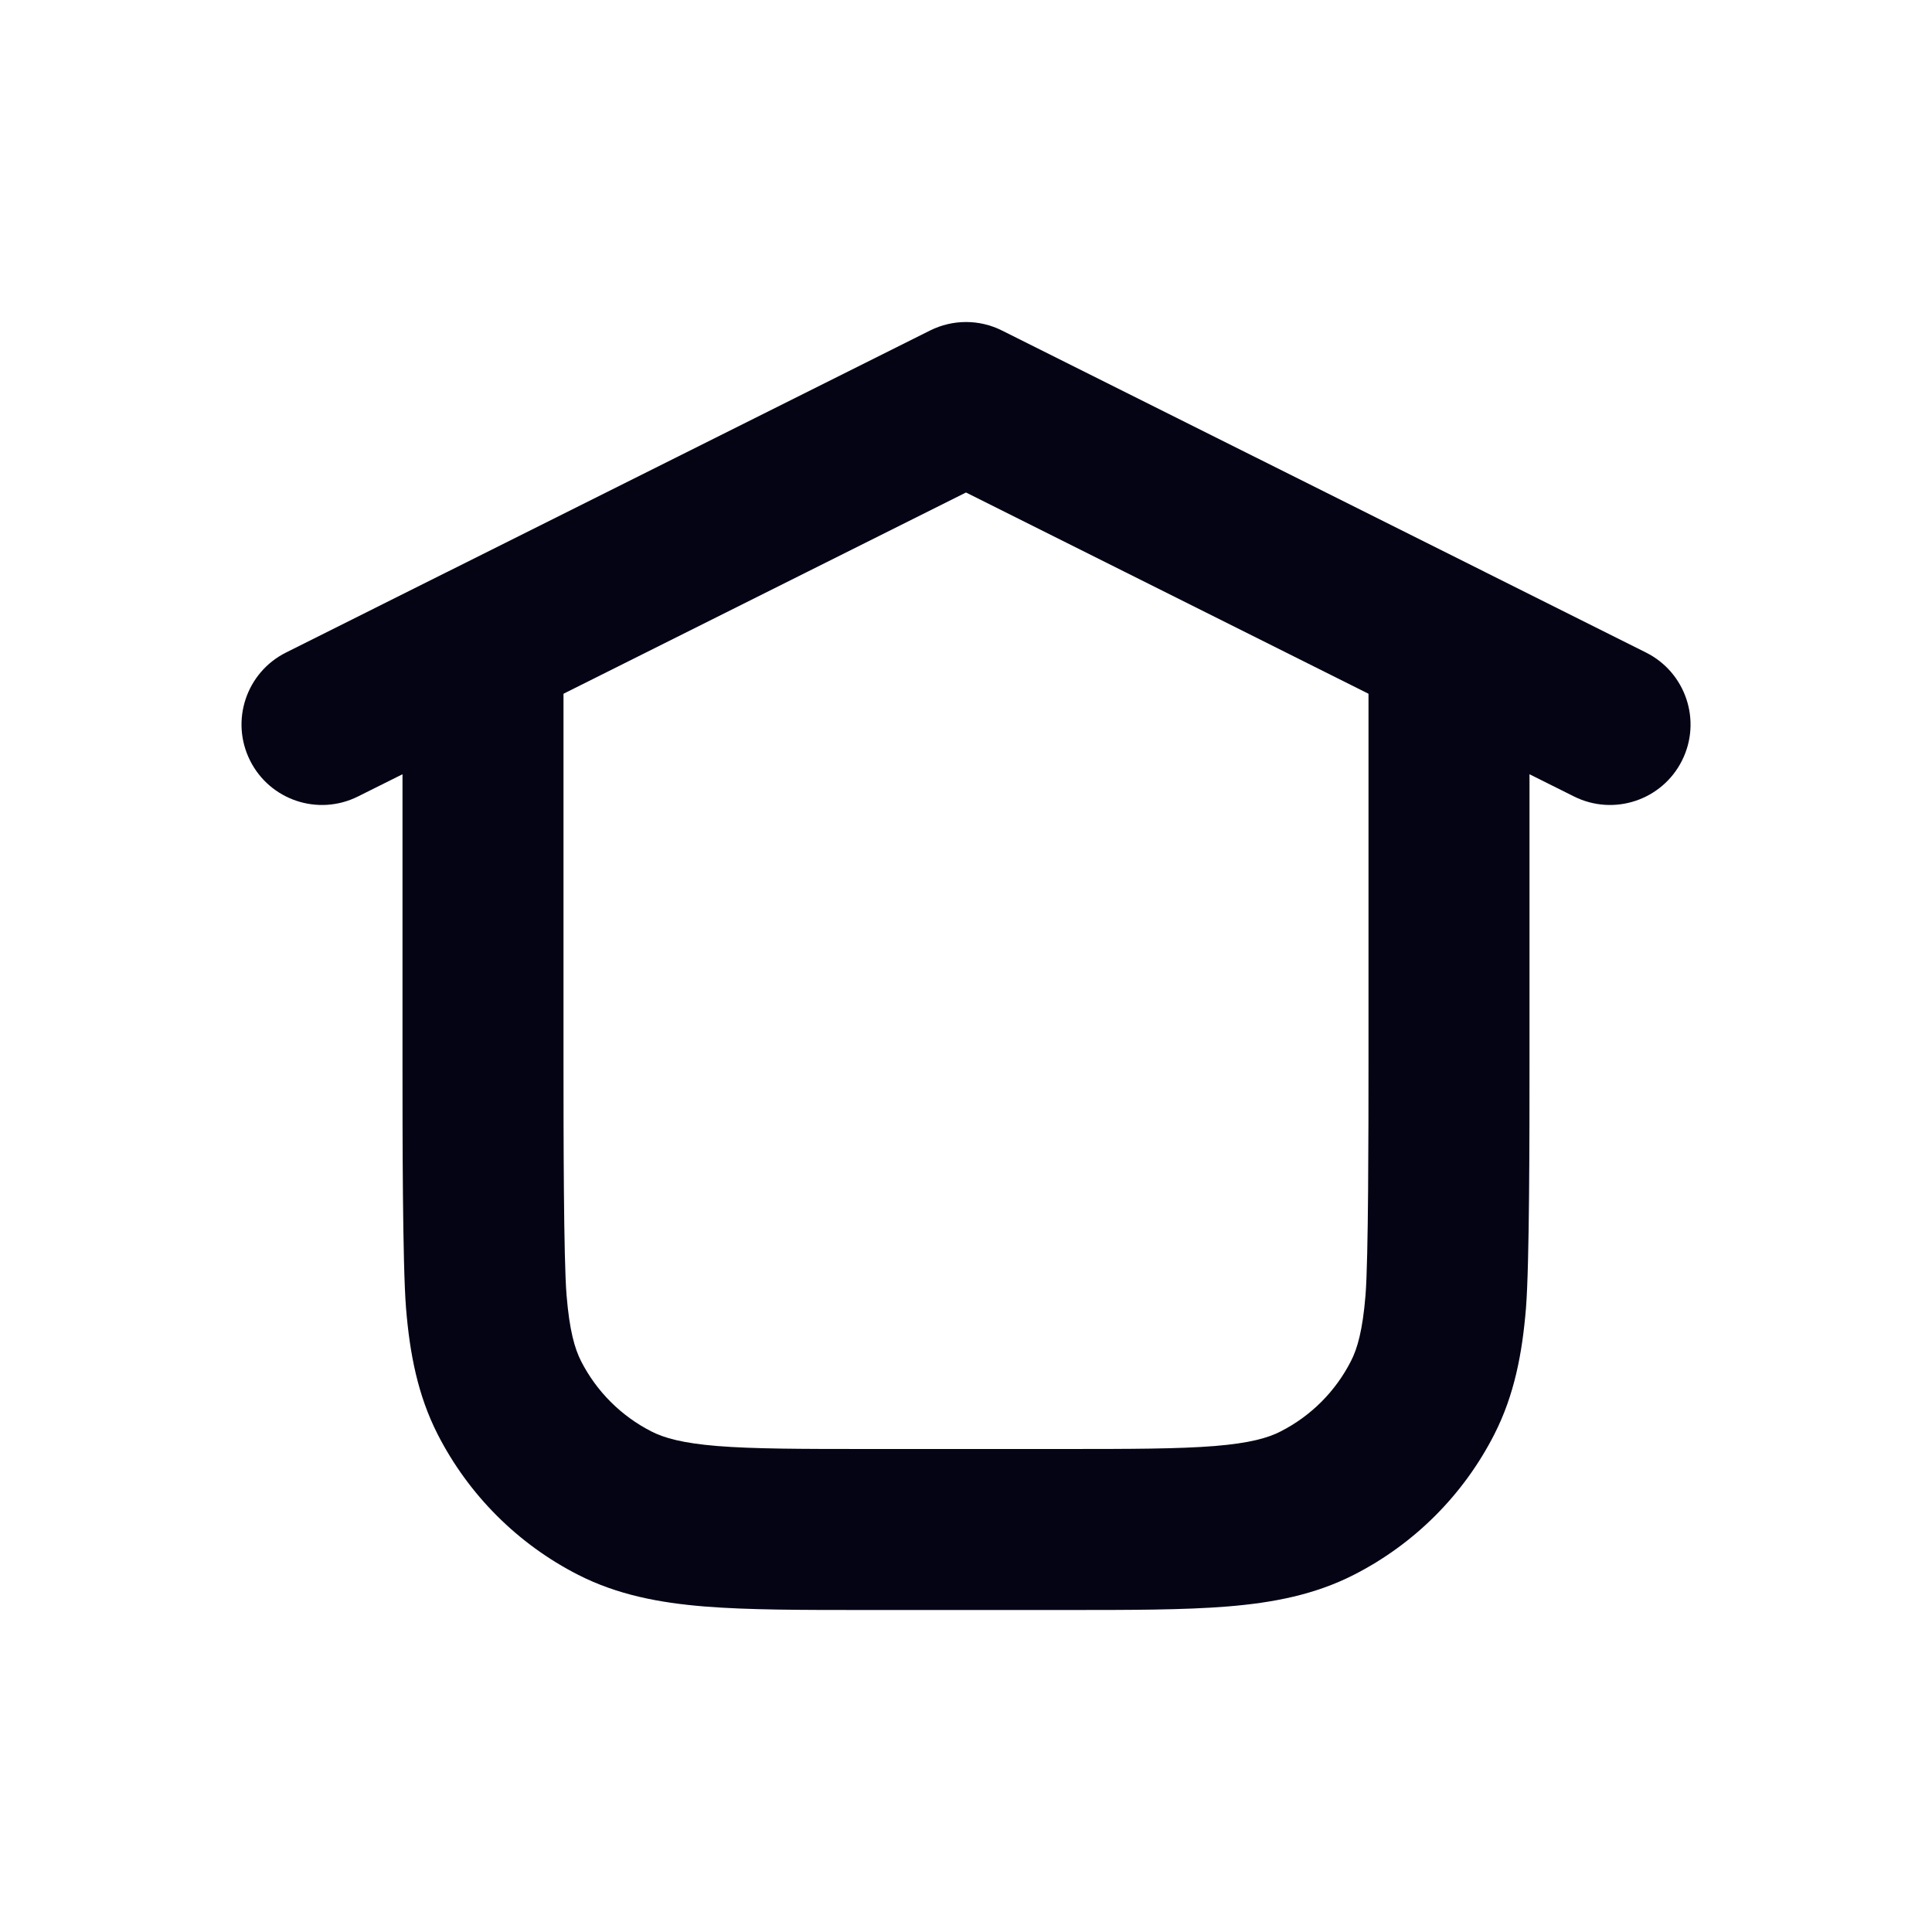
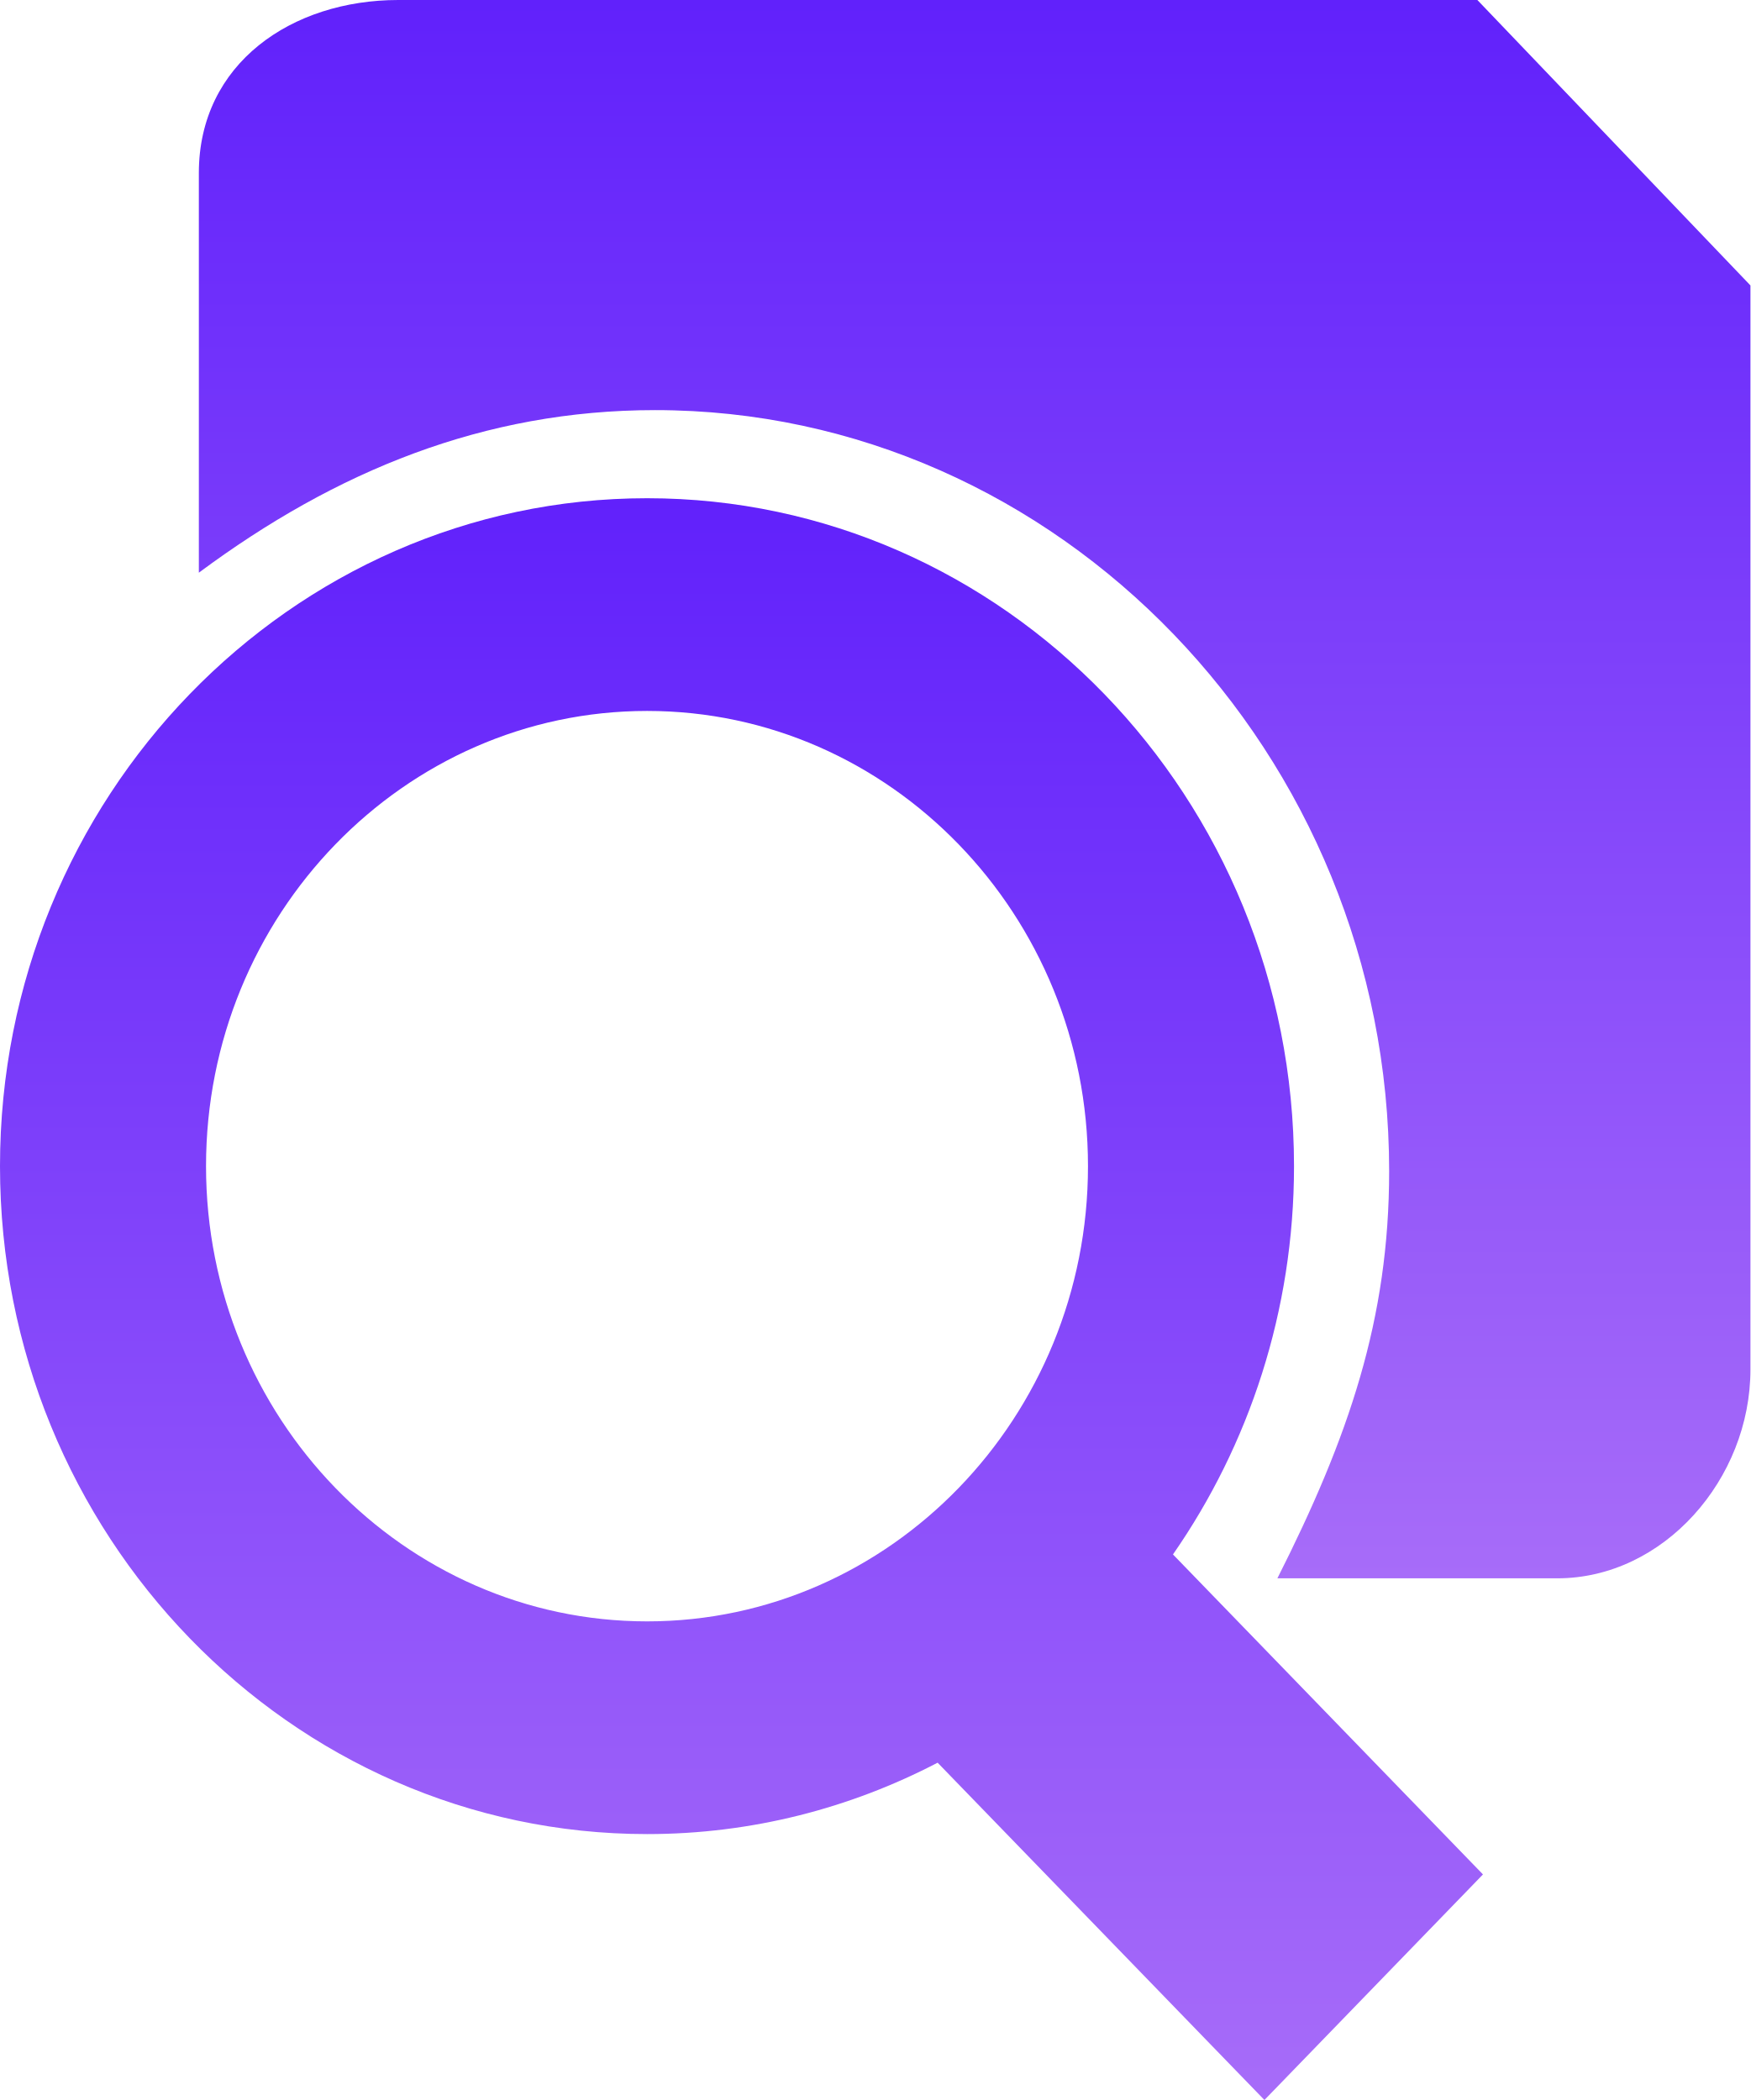
- <svg xmlns="http://www.w3.org/2000/svg" width="24" height="24" viewBox="0 0 24 24" fill="none">
-   <path fill-rule="evenodd" clip-rule="evenodd" d="M4.447 9.894C3.953 10.141 3.353 9.941 3.106 9.447C2.859 8.953 3.059 8.353 3.553 8.106L5.548 7.108C5.552 7.106 5.555 7.104 5.559 7.103L11.553 4.106C11.835 3.965 12.166 3.965 12.447 4.106L18.44 7.102C18.445 7.104 18.449 7.106 18.453 7.109L20.447 8.106C20.941 8.353 21.142 8.953 20.895 9.447C20.648 9.941 20.047 10.141 19.553 9.894L19 9.618V13.242C19 14.046 19 15.711 18.956 16.252C18.91 16.814 18.811 17.331 18.564 17.816C18.181 18.569 17.569 19.181 16.816 19.564C16.331 19.811 15.814 19.91 15.252 19.956C14.711 20 14.046 20 13.242 20H10.759C9.954 20 9.29 20 8.748 19.956C8.186 19.91 7.67 19.811 7.184 19.564C6.432 19.181 5.82 18.569 5.436 17.816C5.189 17.331 5.09 16.814 5.044 16.252C5 15.711 5 14.046 5 13.242V9.618L4.447 9.894ZM7 8.618V13.2C7 14.057 7.001 15.639 7.038 16.089C7.074 16.528 7.139 16.752 7.218 16.908C7.41 17.285 7.716 17.59 8.092 17.782C8.249 17.862 8.473 17.927 8.911 17.963C9.361 17.999 9.944 18 10.8 18H13.2C14.057 18 14.639 17.999 15.089 17.963C15.528 17.927 15.752 17.862 15.908 17.782C16.285 17.59 16.59 17.285 16.782 16.908C16.862 16.752 16.927 16.528 16.963 16.089C16.999 15.639 17 14.057 17 13.2V8.618L12 6.118L7 8.618Z" fill="#040415" />
+ <svg xmlns="http://www.w3.org/2000/svg" width="20" height="24" viewBox="0 0 20 24" fill="none">
+   <path d="M16.88 0H4.55C3.337 0 2.272 0.723 2.272 1.977V6.545C3.836 5.383 5.531 4.687 7.485 4.687C12.101 4.687 15.872 8.619 15.872 13.385C15.872 15.076 15.411 16.422 14.595 18.038H17.793C19.007 18.038 20 16.905 20 15.651V3.262L16.88 0Z" fill="url(#paint0_linear_103_379)" />
+   <path d="M13.402 17.765C14.271 16.514 14.785 14.982 14.785 13.328C14.785 9.119 11.47 5.694 7.394 5.694C3.316 5.694 0 9.119 0 13.328C0 17.537 3.316 20.961 7.394 20.961C8.587 20.961 9.714 20.666 10.713 20.145L14.447 24L16.944 21.422L13.402 17.765ZM7.394 18.53C4.615 18.53 2.354 16.197 2.354 13.328C2.354 10.458 4.615 8.125 7.394 8.125C10.171 8.125 12.431 10.458 12.431 13.328C12.431 16.197 10.171 18.53 7.394 18.53Z" fill="url(#paint1_linear_103_379)" />
+   <defs>
+     <linearGradient id="paint0_linear_103_379" x1="11.136" y1="0" x2="11.136" y2="18.038" gradientUnits="userSpaceOnUse">
+       <stop stop-color="#6121FB" />
+       <stop offset="1" stop-color="#A76CF9" />
+     </linearGradient>
+     <linearGradient id="paint1_linear_103_379" x1="8.472" y1="5.694" x2="8.472" y2="24" gradientUnits="userSpaceOnUse">
+       <stop stop-color="#6121FB" />
+       <stop offset="1" stop-color="#A76CF9" />
+     </linearGradient>
+   </defs>
</svg>
